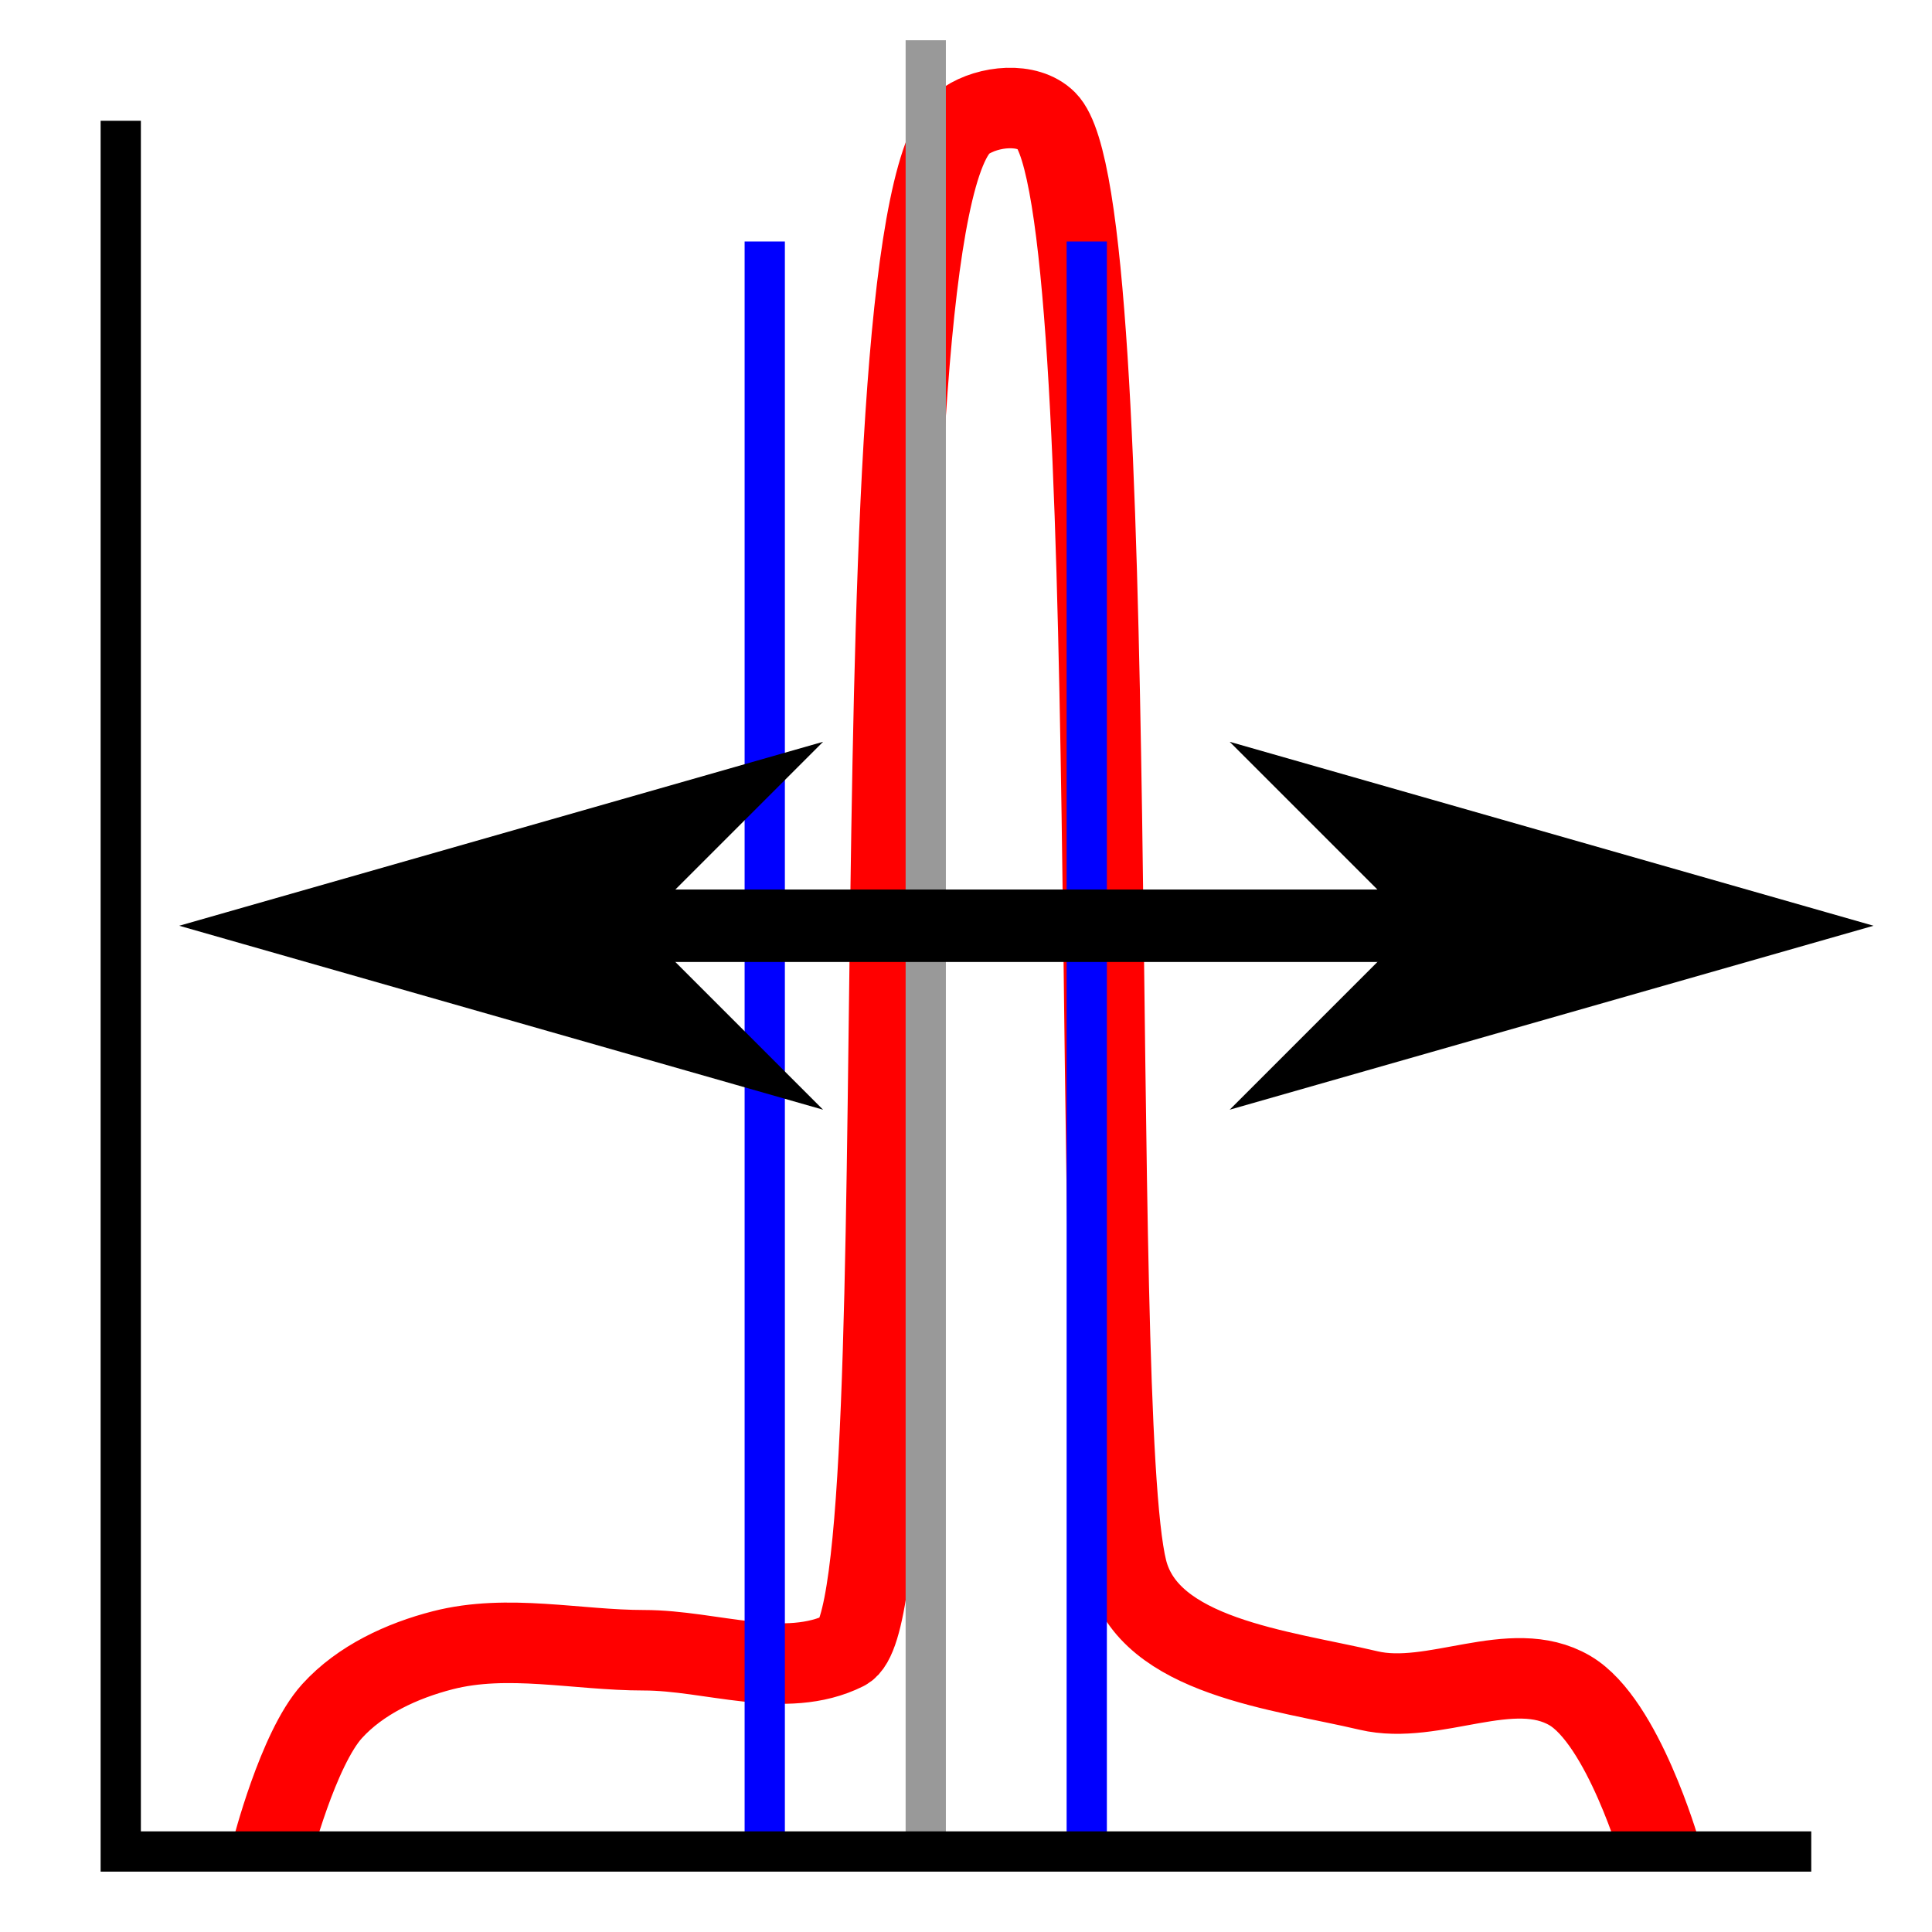
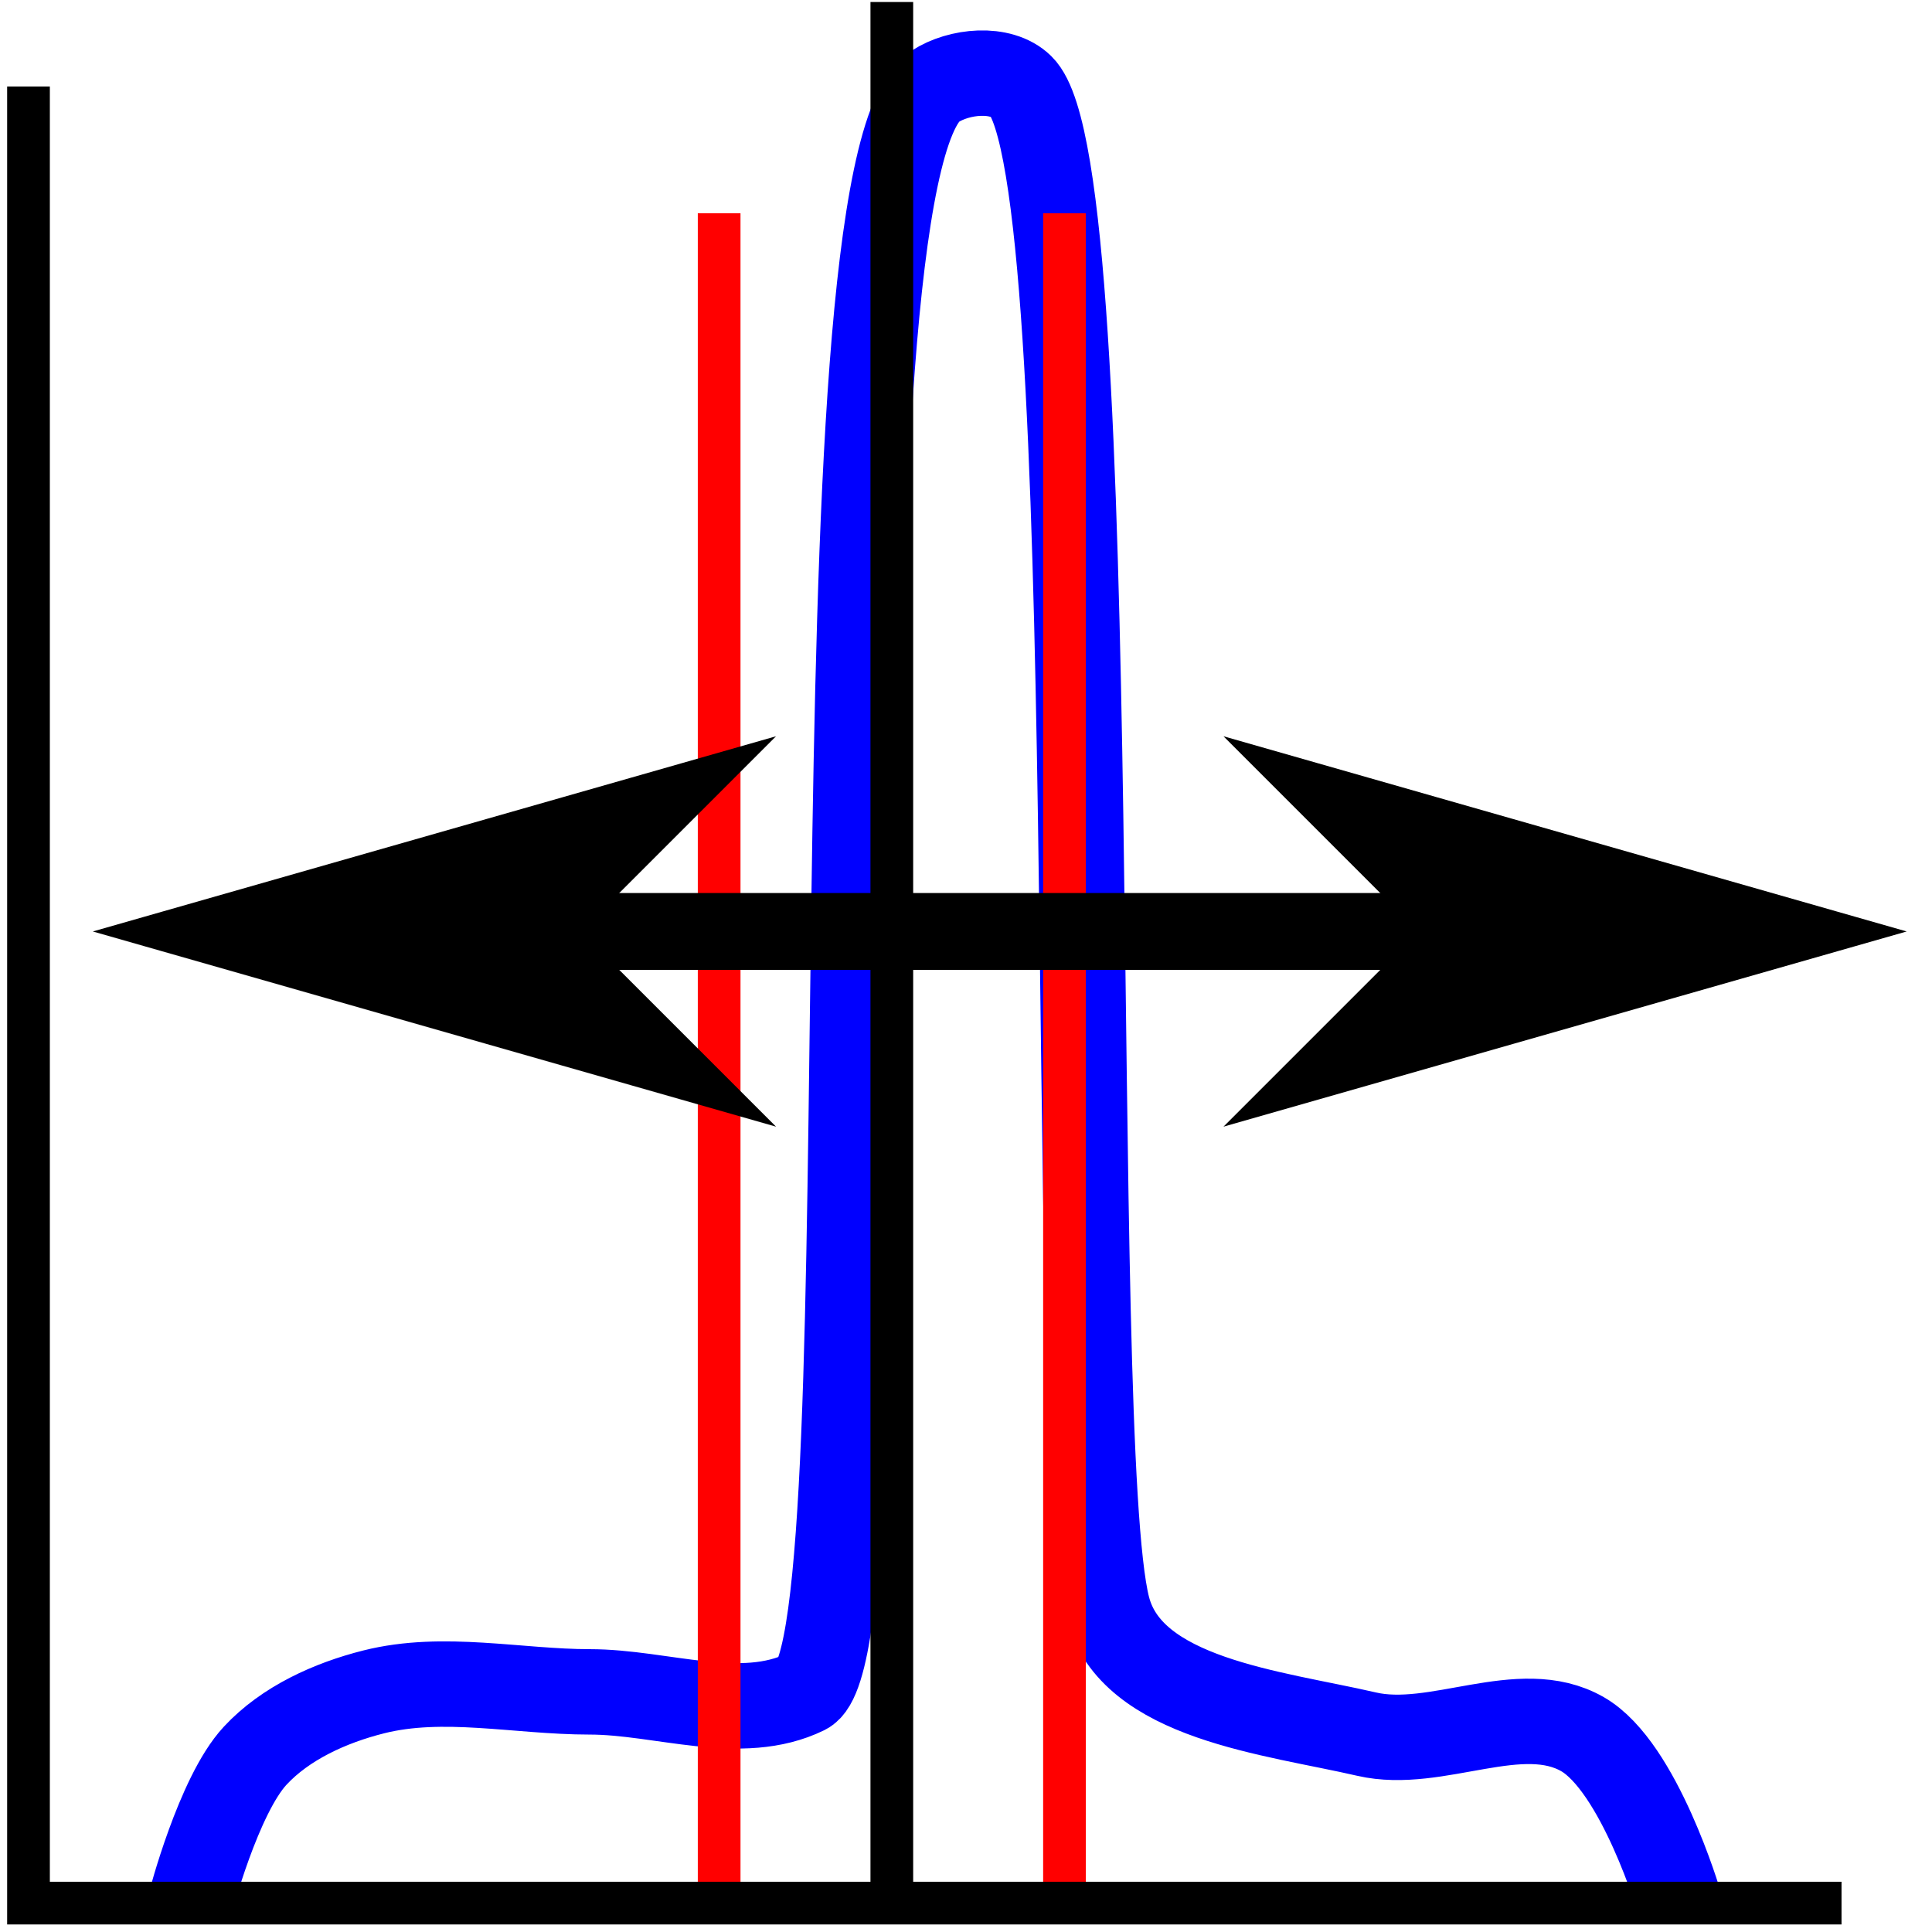
<svg xmlns="http://www.w3.org/2000/svg" width="48" height="48" id="svg2" version="1.1">
  <defs id="defs4">
    <marker orient="auto" refY="0.0" refX="0.0" id="Arrow1Mend" style="overflow:visible;">
      <path id="path3862" d="M 0.0,0.0 L 5.0,-5.0 L -12.5,0.0 L 5.0,5.0 L 0.0,0.0 z " style="fill-rule:evenodd;stroke:#000000;stroke-width:1.0pt;" transform="scale(0.4) rotate(180) translate(10,0)" />
    </marker>
    <marker orient="auto" refY="0.0" refX="0.0" id="Arrow1Mstart" style="overflow:visible">
      <path id="path3859" d="M 0.0,0.0 L 5.0,-5.0 L -12.5,0.0 L 5.0,5.0 L 0.0,0.0 z " style="fill-rule:evenodd;stroke:#000000;stroke-width:1.0pt" transform="scale(0.4) translate(10,0)" />
    </marker>
    <marker orient="auto" refY="0.0" refX="0.0" id="Arrow2Lend" style="overflow:visible;">
      <path id="path3874" style="fill-rule:evenodd;stroke-width:0.625;stroke-linejoin:round;" d="M 8.719,4.034 L -2.207,0.016 L 8.719,-4.002 C 6.973,-1.63 6.983,1.616 8.719,4.034 z " transform="scale(1.1) rotate(180) translate(1,0)" />
    </marker>
    <marker orient="auto" refY="0.0" refX="0.0" id="Arrow1Lstart" style="overflow:visible">
      <path id="path3853" d="M 0.0,0.0 L 5.0,-5.0 L -12.5,0.0 L 5.0,5.0 L 0.0,0.0 z " style="fill-rule:evenodd;stroke:#000000;stroke-width:1.0pt" transform="scale(0.8) translate(12.5,0)" />
    </marker>
    <marker orient="auto" refY="0.0" refX="0.0" id="Arrow2Mstart" style="overflow:visible">
      <path id="path3877" style="fill-rule:evenodd;stroke-width:0.625;stroke-linejoin:round" d="M 8.719,4.034 L -2.207,0.016 L 8.719,-4.002 C 6.973,-1.63 6.983,1.616 8.719,4.034 z " transform="scale(0.6) translate(0,0)" />
    </marker>
  </defs>
  <g id="layer1" transform="translate(0,-1004.362)">
-     <path style="fill:none;stroke:#ff0000;stroke-width:2;stroke-linecap:butt;stroke-linejoin:miter;stroke-opacity:1" d="m 6.75,1050.362 c 0,0 0.65,-2.55 1.5,-3.487 0.703,-0.775 1.737,-1.253 2.75,-1.513 1.614,-0.415 3.333,0 5,0 1.667,0 3.509,0.745 5,0 2,-1 0,-36 3,-38 0.555,-0.37 1.529,-0.471 2,0 2,2 1,32 2,36 0.542,2.169 3.824,2.486 6,3 1.622,0.383 3.561,-0.841 5,0 1.321,0.772 2.25,4 2.25,4" id="path2999" />
-     <path style="fill:none;stroke:#0000ff;stroke-width:1px;stroke-linecap:butt;stroke-linejoin:miter;stroke-opacity:1" d="m 27,1010.362 0,40" id="path5049-6" />
-     <path style="fill:none;stroke:#999999;stroke-width:1px;stroke-linecap:butt;stroke-linejoin:miter;stroke-opacity:1" d="m 23,1 0,45" id="path5049" transform="translate(0,1004.362)" />
-     <path style="fill:none;stroke:#0000ff;stroke-width:1px;stroke-linecap:butt;stroke-linejoin:miter;stroke-opacity:1" d="m 19,1010.362 0,40" id="path5049-6-1" />
-     <path style="fill:none;stroke:#000000;stroke-width:1px;stroke-linecap:butt;stroke-linejoin:miter;stroke-opacity:1" d="M 45,46 3,46 3,3" id="path3001" transform="translate(0,1004.362)" />
-     <path style="fill:none;stroke:#000000;stroke-width:1.8;stroke-linecap:butt;stroke-linejoin:miter;stroke-miterlimit:4;stroke-opacity:1;stroke-dasharray:none;marker-start:url(#Arrow1Mstart);marker-end:url(#Arrow1Mend)" d="m 8,1027.362 35,0" id="path3079" />
-     <flowRoot xml:space="preserve" id="flowRoot5087" style="font-size:16px;font-style:normal;font-variant:normal;font-weight:normal;font-stretch:normal;text-align:start;line-height:125%;letter-spacing:0px;word-spacing:0px;writing-mode:lr-tb;text-anchor:start;fill:#000000;fill-opacity:1;stroke:none;font-family:Arial;-inkscape-font-specification:Arial" transform="translate(-0.4375,997.0825)">
+     <path style="fill:none;stroke:#0000ff;stroke-width:2.122;stroke-linecap:butt;stroke-linejoin:miter;stroke-opacity:1" d="m 4.729,1051.644 c 0,0 0.697,-2.677 1.609,-3.66 0.754,-0.813 1.863,-1.315 2.949,-1.588 1.731,-0.435 3.575,0 5.362,0 1.787,0 3.764,0.782 5.362,0 2.145,-1.05 0,-37.786 3.217,-39.885 0.595,-0.388 1.639,-0.495 2.145,0 2.145,2.099 1.072,33.587 2.145,37.786 0.582,2.277 4.101,2.61 6.435,3.149 1.74,0.402 3.819,-0.883 5.362,0 1.416,0.811 2.413,4.198 2.413,4.198" id="path2999" />
+     <path style="fill:none;stroke:#ff0000;stroke-width:1.061px;stroke-linecap:butt;stroke-linejoin:miter;stroke-opacity:1" d="m 26.447,1009.66 0,41.984" id="path5049-6" />
+     <path style="fill:none;stroke:#000000;stroke-width:1.061px;stroke-linecap:butt;stroke-linejoin:miter;stroke-opacity:1" d="m 22.157,1004.412 0,47.232" id="path5049" />
+     <path style="fill:none;stroke:#ff0000;stroke-width:1.061px;stroke-linecap:butt;stroke-linejoin:miter;stroke-opacity:1" d="m 17.867,1009.66 0,41.984" id="path5049-6-1" />
+     <path style="fill:none;stroke:#000000;stroke-width:1.061px;stroke-linecap:butt;stroke-linejoin:miter;stroke-opacity:1" d="m 45.752,1051.644 -45.044,0 0,-45.133" id="path3001" />
+     <path style="fill:none;stroke:#000000;stroke-width:1.91;stroke-linecap:butt;stroke-linejoin:miter;stroke-miterlimit:4;stroke-opacity:1;stroke-dasharray:none;marker-start:url(#Arrow1Mstart);marker-end:url(#Arrow1Mend)" d="m 6.07,1027.504 37.537,0" id="path3079" />
+     <flowRoot xml:space="preserve" id="flowRoot5087" style="font-size:16px;font-style:normal;font-variant:normal;font-weight:normal;font-stretch:normal;text-align:start;line-height:125%;letter-spacing:0px;word-spacing:0px;writing-mode:lr-tb;text-anchor:start;fill:#000000;fill-opacity:1;stroke:none;font-family:Arial;-inkscape-font-specification:Arial" transform="matrix(1.07248,0,0,1.049604,-2.97928,995.7219)">
      <flowRegion id="flowRegion5089">
        <rect id="rect5091" width="25.554" height="37.964" x="30.446" y="1.036" style="font-size:16px;writing-mode:lr-tb" />
      </flowRegion>
      <flowPara id="flowPara5093" style="font-size:24px;font-family:Times New Roman;-inkscape-font-specification:Times New Roman">X</flowPara>
    </flowRoot>
  </g>
</svg>
